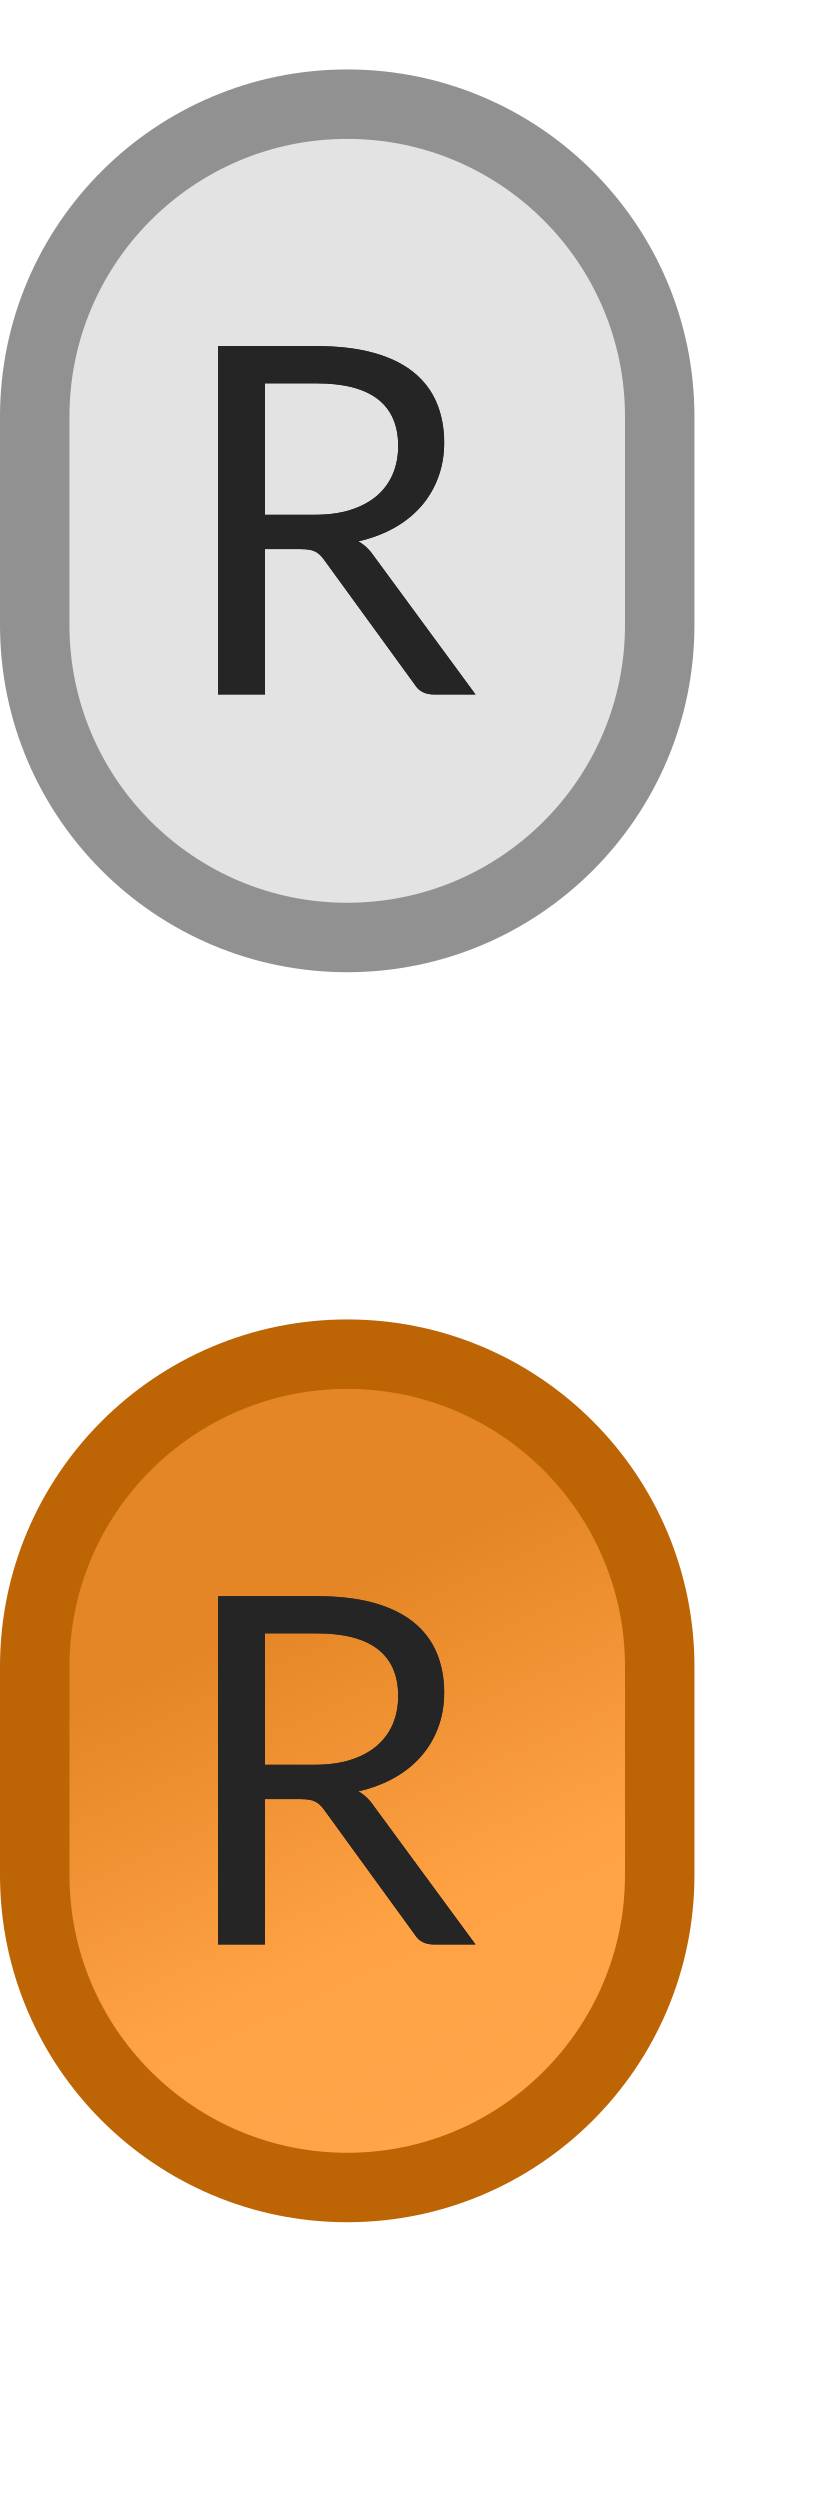
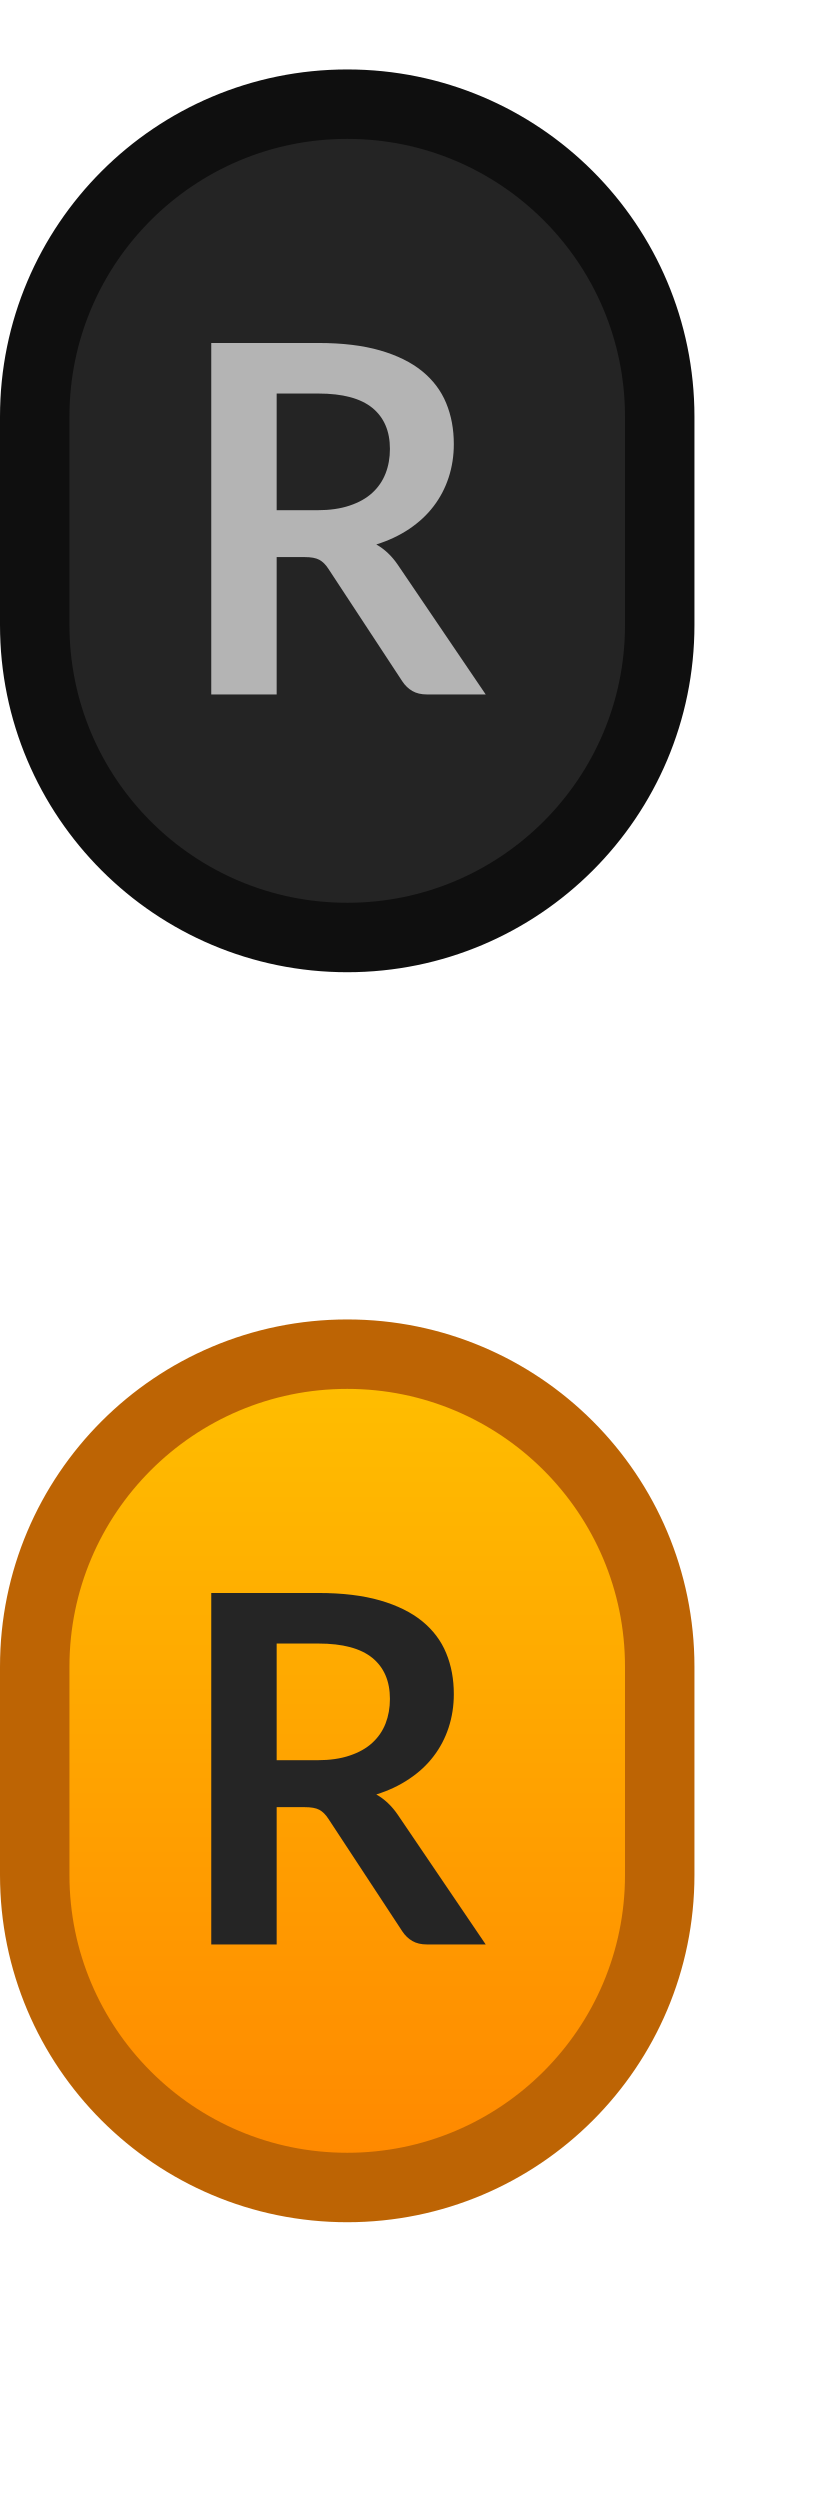
- <svg xmlns="http://www.w3.org/2000/svg" width="12px" height="36px" viewBox="0 0 12 36" version="1.1">
+ <svg xmlns="http://www.w3.org/2000/svg" xmlns:xlink="http://www.w3.org/1999/xlink" width="12px" height="36px" viewBox="0 0 12 36" version="1.1">
  <defs>
-     <linearGradient x1="50%" y1="27.71%" x2="74.915%" y2="100%" id="linearGradient-1">
-       <stop stop-color="#E48626" offset="0%" />
-       <stop stop-color="#FFA244" offset="54.259%" />
-       <stop stop-color="#FFA74C" offset="100%" />
+     <rect id="path-1" x="0" y="0" width="10" height="13" rx="5" />
+     <filter x="-2.5%" y="-1.9%" width="105.0%" height="107.7%" filterUnits="objectBoundingBox" id="filter-2">
+       <feOffset dx="0" dy="0.5" in="SourceAlpha" result="shadowOffsetOuter1" />
+       <feComposite in="shadowOffsetOuter1" in2="SourceAlpha" operator="out" result="shadowOffsetOuter1" />
+       <feColorMatrix values="0 0 0 0 1   0 0 0 0 1   0 0 0 0 1  0 0 0 0.05 0" type="matrix" in="shadowOffsetOuter1" />
+     </filter>
+     <linearGradient x1="50%" y1="0%" x2="50%" y2="100%" id="linearGradient-3">
+       <stop stop-color="#FFBF00" offset="0%" />
+       <stop stop-color="#FF8700" offset="100%" />
    </linearGradient>
  </defs>
  <g id="bmp00121" stroke="none" stroke-width="1" fill="none" fill-rule="evenodd">
-     <rect id="Rectangle" stroke="#919191" fill="#E3E3E3" x="0.5" y="1.5" width="9" height="12" rx="4.5" />
-     <rect id="Rectangle" stroke="#BD6404" fill="url(#linearGradient-1)" x="0.5" y="19.5" width="9" height="12" rx="4.5" />
-     <path d="M4.53,7.413 C4.726,7.413 4.899,7.39 5.05,7.342 C5.2,7.294 5.326,7.226 5.428,7.139 C5.529,7.051 5.606,6.947 5.657,6.825 C5.708,6.704 5.734,6.57 5.734,6.423 C5.734,6.124 5.636,5.899 5.44,5.747 C5.244,5.596 4.95,5.52 4.558,5.52 L3.816,5.52 L3.816,7.413 L4.53,7.413 Z M6.847,10 L6.245,10 C6.121,10 6.03,9.952 5.972,9.857 L4.67,8.065 C4.63,8.008 4.588,7.968 4.542,7.944 C4.497,7.919 4.426,7.907 4.33,7.907 L3.816,7.907 L3.816,10 L3.14,10 L3.14,4.984 L4.558,4.984 C4.875,4.984 5.149,5.017 5.38,5.081 C5.612,5.145 5.802,5.238 5.953,5.359 C6.103,5.48 6.215,5.627 6.287,5.798 C6.359,5.97 6.396,6.162 6.396,6.374 C6.396,6.551 6.368,6.717 6.311,6.871 C6.255,7.025 6.174,7.163 6.068,7.286 C5.962,7.408 5.833,7.513 5.68,7.599 C5.527,7.685 5.354,7.751 5.16,7.795 C5.246,7.844 5.321,7.915 5.384,8.008 L6.847,10 Z" id="R" fill="#252525" fill-rule="nonzero" />
-     <path d="M4.53,25.413 C4.726,25.413 4.899,25.39 5.05,25.342 C5.2,25.294 5.326,25.226 5.428,25.139 C5.529,25.051 5.606,24.947 5.657,24.826 C5.708,24.704 5.734,24.57 5.734,24.423 C5.734,24.124 5.636,23.899 5.44,23.747 C5.244,23.596 4.95,23.52 4.558,23.52 L3.816,23.52 L3.816,25.413 L4.53,25.413 Z M6.847,28 L6.245,28 C6.121,28 6.03,27.952 5.972,27.857 L4.67,26.064 C4.63,26.008 4.588,25.968 4.542,25.944 C4.497,25.919 4.426,25.907 4.33,25.907 L3.816,25.907 L3.816,28 L3.14,28 L3.14,22.985 L4.558,22.985 C4.875,22.985 5.149,23.017 5.38,23.081 C5.612,23.145 5.802,23.238 5.953,23.359 C6.103,23.48 6.215,23.627 6.287,23.798 C6.359,23.97 6.396,24.162 6.396,24.374 C6.396,24.551 6.368,24.717 6.311,24.871 C6.255,25.025 6.174,25.163 6.068,25.286 C5.962,25.408 5.833,25.513 5.68,25.599 C5.527,25.685 5.354,25.751 5.16,25.795 C5.246,25.844 5.321,25.915 5.384,26.009 L6.847,28 Z" id="R" fill="#252525" fill-rule="nonzero" />
-     <path d="M4.53,7.413 C4.726,7.413 4.899,7.39 5.05,7.342 C5.2,7.294 5.326,7.226 5.428,7.139 C5.529,7.051 5.606,6.947 5.657,6.825 C5.708,6.704 5.734,6.57 5.734,6.423 C5.734,6.124 5.636,5.899 5.44,5.747 C5.244,5.596 4.95,5.52 4.558,5.52 L3.816,5.52 L3.816,7.413 L4.53,7.413 Z M6.847,10 L6.245,10 C6.121,10 6.03,9.952 5.972,9.857 L4.67,8.065 C4.63,8.008 4.588,7.968 4.542,7.944 C4.497,7.919 4.426,7.907 4.33,7.907 L3.816,7.907 L3.816,10 L3.14,10 L3.14,4.984 L4.558,4.984 C4.875,4.984 5.149,5.017 5.38,5.081 C5.612,5.145 5.802,5.238 5.953,5.359 C6.103,5.48 6.215,5.627 6.287,5.798 C6.359,5.97 6.396,6.162 6.396,6.374 C6.396,6.551 6.368,6.717 6.311,6.871 C6.255,7.025 6.174,7.163 6.068,7.286 C5.962,7.408 5.833,7.513 5.68,7.599 C5.527,7.685 5.354,7.751 5.16,7.795 C5.246,7.844 5.321,7.915 5.384,8.008 L6.847,10 Z" id="R" fill="#252525" fill-rule="nonzero" />
-     <path d="M4.53,25.413 C4.726,25.413 4.899,25.39 5.05,25.342 C5.2,25.294 5.326,25.226 5.428,25.139 C5.529,25.051 5.606,24.947 5.657,24.826 C5.708,24.704 5.734,24.57 5.734,24.423 C5.734,24.124 5.636,23.899 5.44,23.747 C5.244,23.596 4.95,23.52 4.558,23.52 L3.816,23.52 L3.816,25.413 L4.53,25.413 Z M6.847,28 L6.245,28 C6.121,28 6.03,27.952 5.972,27.857 L4.67,26.064 C4.63,26.008 4.588,25.968 4.542,25.944 C4.497,25.919 4.426,25.907 4.33,25.907 L3.816,25.907 L3.816,28 L3.14,28 L3.14,22.985 L4.558,22.985 C4.875,22.985 5.149,23.017 5.38,23.081 C5.612,23.145 5.802,23.238 5.953,23.359 C6.103,23.48 6.215,23.627 6.287,23.798 C6.359,23.97 6.396,24.162 6.396,24.374 C6.396,24.551 6.368,24.717 6.311,24.871 C6.255,25.025 6.174,25.163 6.068,25.286 C5.962,25.408 5.833,25.513 5.68,25.599 C5.527,25.685 5.354,25.751 5.16,25.795 C5.246,25.844 5.321,25.915 5.384,26.009 L6.847,28 Z" id="R" fill="#252525" fill-rule="nonzero" />
+     <g id="R-Thumb" transform="translate(0, 1)">
+       <g id="Rectangle">
+         <use fill="black" fill-opacity="1" filter="url(#filter-2)" xlink:href="#path-1" />
+         <rect stroke="#0F0F0F" stroke-width="1" stroke-linejoin="square" fill="#242424" fill-rule="evenodd" x="0.5" y="0.5" width="9" height="12" rx="4.5" />
+       </g>
+     </g>
+     <g id="R-Thumb----Orange" transform="translate(0, 19)" fill="url(#linearGradient-3)" stroke="#BD6404">
+       <rect id="Rectangle" x="0.5" y="0.5" width="9" height="12" rx="4.5" />
+     </g>
+     <g id="Font-Layer-Copy" transform="translate(2, 3)" fill-rule="nonzero">
+       <path d="M1.984,7 L1.984,5.022 L2.386,5.022 C2.48,5.022 2.55,5.035 2.598,5.061 C2.646,5.087 2.69,5.13 2.729,5.191 L2.729,5.191 L3.793,6.811 C3.833,6.872 3.882,6.918 3.939,6.951 C3.996,6.984 4.065,7 4.147,7 L4.147,7 L4.994,7 L3.727,5.131 C3.641,5.005 3.538,4.908 3.419,4.84 C3.596,4.785 3.754,4.71 3.893,4.617 C4.032,4.523 4.149,4.415 4.243,4.291 C4.338,4.167 4.41,4.03 4.46,3.878 C4.51,3.726 4.535,3.565 4.535,3.395 C4.535,3.18 4.499,2.984 4.425,2.805 C4.352,2.627 4.236,2.473 4.079,2.345 C3.921,2.217 3.719,2.117 3.473,2.046 C3.227,1.975 2.931,1.939 2.586,1.939 L2.586,1.939 L1.042,1.939 L1.042,7 L1.984,7 Z M2.572,4.347 L1.984,4.347 L1.984,2.667 L2.586,2.667 C2.934,2.667 3.192,2.736 3.361,2.873 C3.53,3.011 3.615,3.208 3.615,3.465 C3.615,3.593 3.594,3.711 3.552,3.818 C3.51,3.926 3.446,4.019 3.361,4.097 C3.276,4.175 3.168,4.236 3.036,4.28 C2.904,4.325 2.749,4.347 2.572,4.347 L2.572,4.347 Z" id="R" fill="#B4B4B4" />
+       <path d="M1.984,25 L1.984,23.023 L2.386,23.023 C2.48,23.023 2.55,23.035 2.598,23.061 C2.646,23.087 2.69,23.13 2.729,23.191 L2.729,23.191 L3.793,24.811 C3.833,24.872 3.882,24.918 3.939,24.951 C3.996,24.984 4.065,25 4.147,25 L4.147,25 L4.994,25 L3.727,23.131 C3.641,23.005 3.538,22.908 3.419,22.84 C3.596,22.785 3.754,22.71 3.893,22.616 C4.032,22.523 4.149,22.415 4.243,22.291 C4.338,22.167 4.41,22.03 4.46,21.878 C4.51,21.726 4.535,21.565 4.535,21.395 C4.535,21.18 4.499,20.984 4.425,20.805 C4.352,20.627 4.236,20.473 4.079,20.345 C3.921,20.217 3.719,20.117 3.473,20.046 C3.227,19.975 2.931,19.939 2.586,19.939 L2.586,19.939 L1.042,19.939 L1.042,25 L1.984,25 Z M2.572,22.347 L1.984,22.347 L1.984,20.667 L2.586,20.667 C2.934,20.667 3.192,20.736 3.361,20.873 C3.53,21.011 3.615,21.208 3.615,21.465 C3.615,21.593 3.594,21.711 3.552,21.819 C3.51,21.926 3.446,22.019 3.361,22.097 C3.276,22.175 3.168,22.236 3.036,22.28 C2.904,22.325 2.749,22.347 2.572,22.347 L2.572,22.347 Z" id="R" fill="#252525" />
+     </g>
  </g>
</svg>
